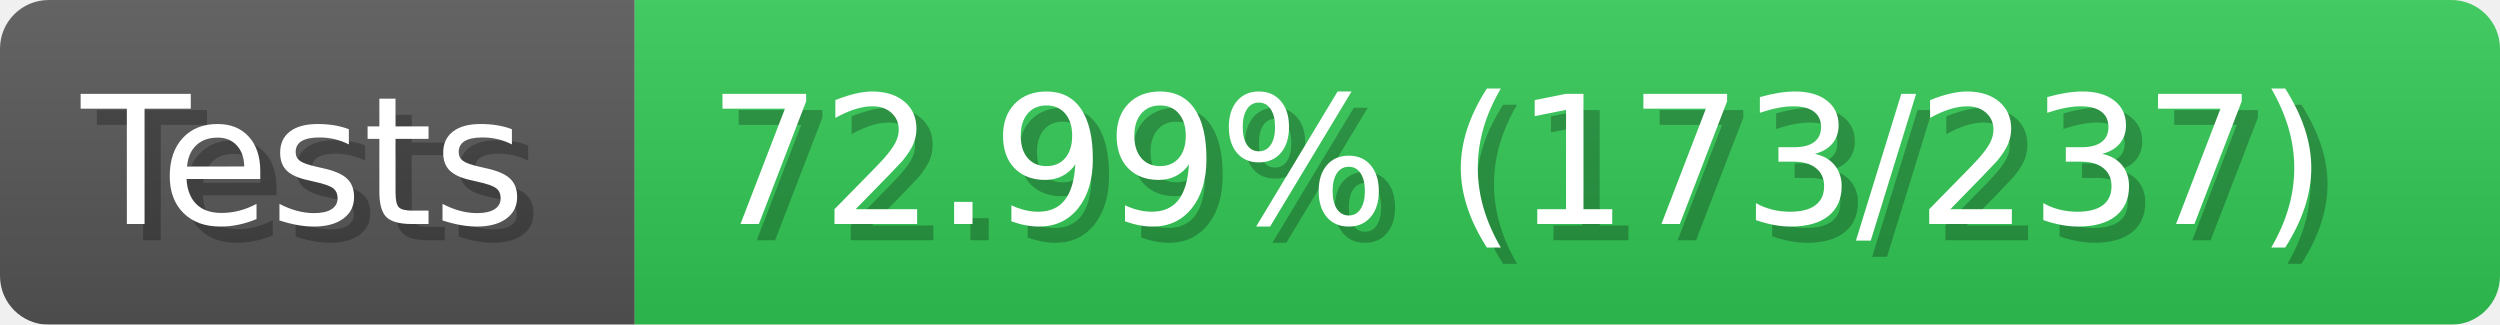
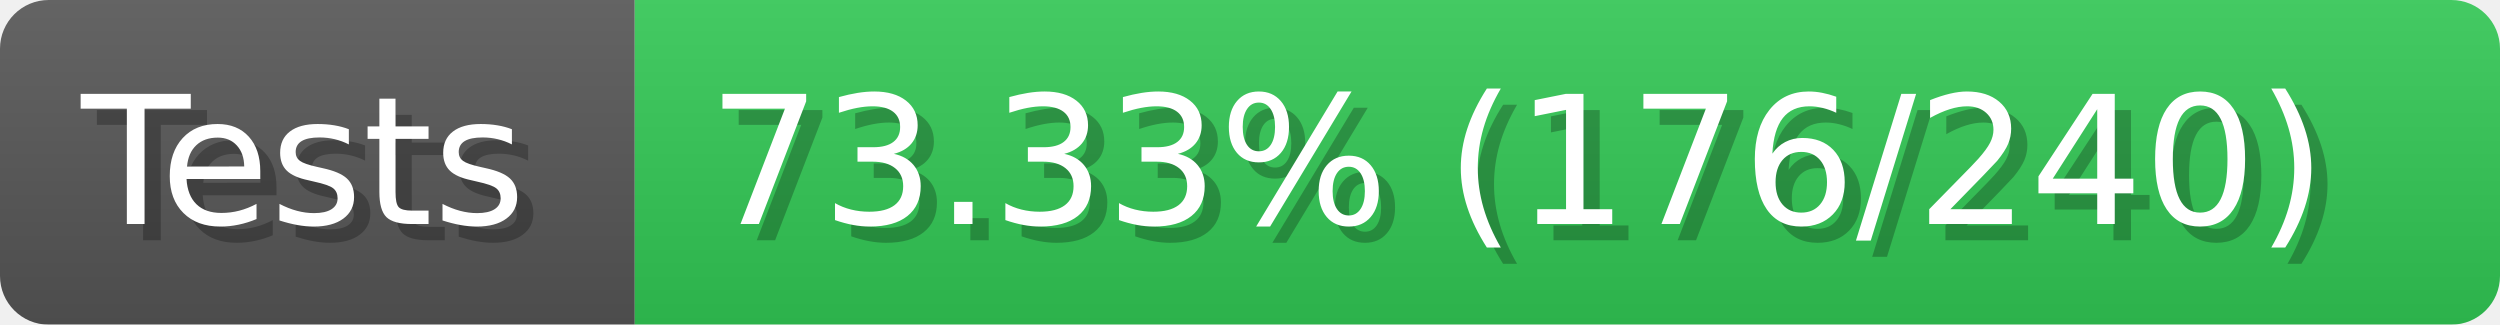
- <svg xmlns="http://www.w3.org/2000/svg" width="154" height="20" viewBox="0 0 1540 200" role="img" aria-label="Tests: 72.99% (173/237)">
+ <svg xmlns="http://www.w3.org/2000/svg" width="154" height="20" viewBox="0 0 1540 200" role="img" aria-label="Tests: 73.33% (176/240)">
  <linearGradient id="a" x2="0" y2="100%">
    <stop offset="0" stop-opacity=".1" stop-color="#EEE" />
    <stop offset="1" stop-opacity=".1" />
  </linearGradient>
  <mask id="m">
    <rect width="1540" height="200" rx="30" fill="#FFF" />
  </mask>
  <g mask="url(#m)">
    <rect width="391" height="200" fill="#555" />
    <rect width="1149" height="200" fill="#31c653" x="391" />
    <rect width="1540" height="200" fill="url(#a)" />
  </g>
  <g aria-hidden="true" fill="#fff" text-anchor="start" font-family="Verdana,DejaVu Sans,sans-serif" font-size="110">
    <text x="60" y="148" textLength="291" fill="#000" opacity="0.25">Tests</text>
    <text x="50" y="138" textLength="291">Tests</text>
-     <text x="446" y="148" textLength="1049" fill="#000" opacity="0.25">72.99% (173/237)</text>
-     <text x="436" y="138" textLength="1049">72.99% (173/237)</text>
+     <text x="446" y="148" textLength="1049" fill="#000" opacity="0.25">73.33% (176/240)</text>
+     <text x="436" y="138" textLength="1049">73.33% (176/240)</text>
  </g>
</svg>
